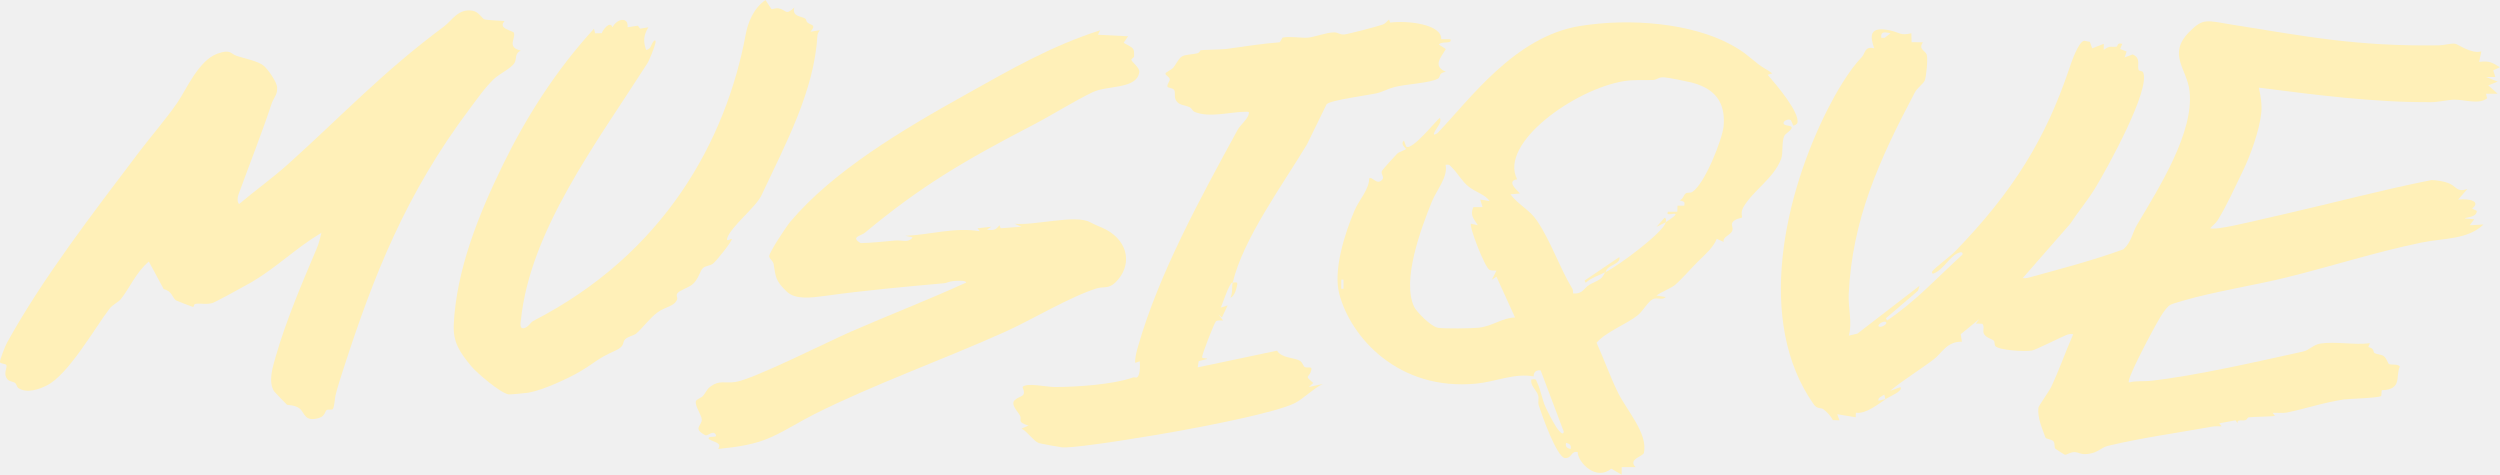
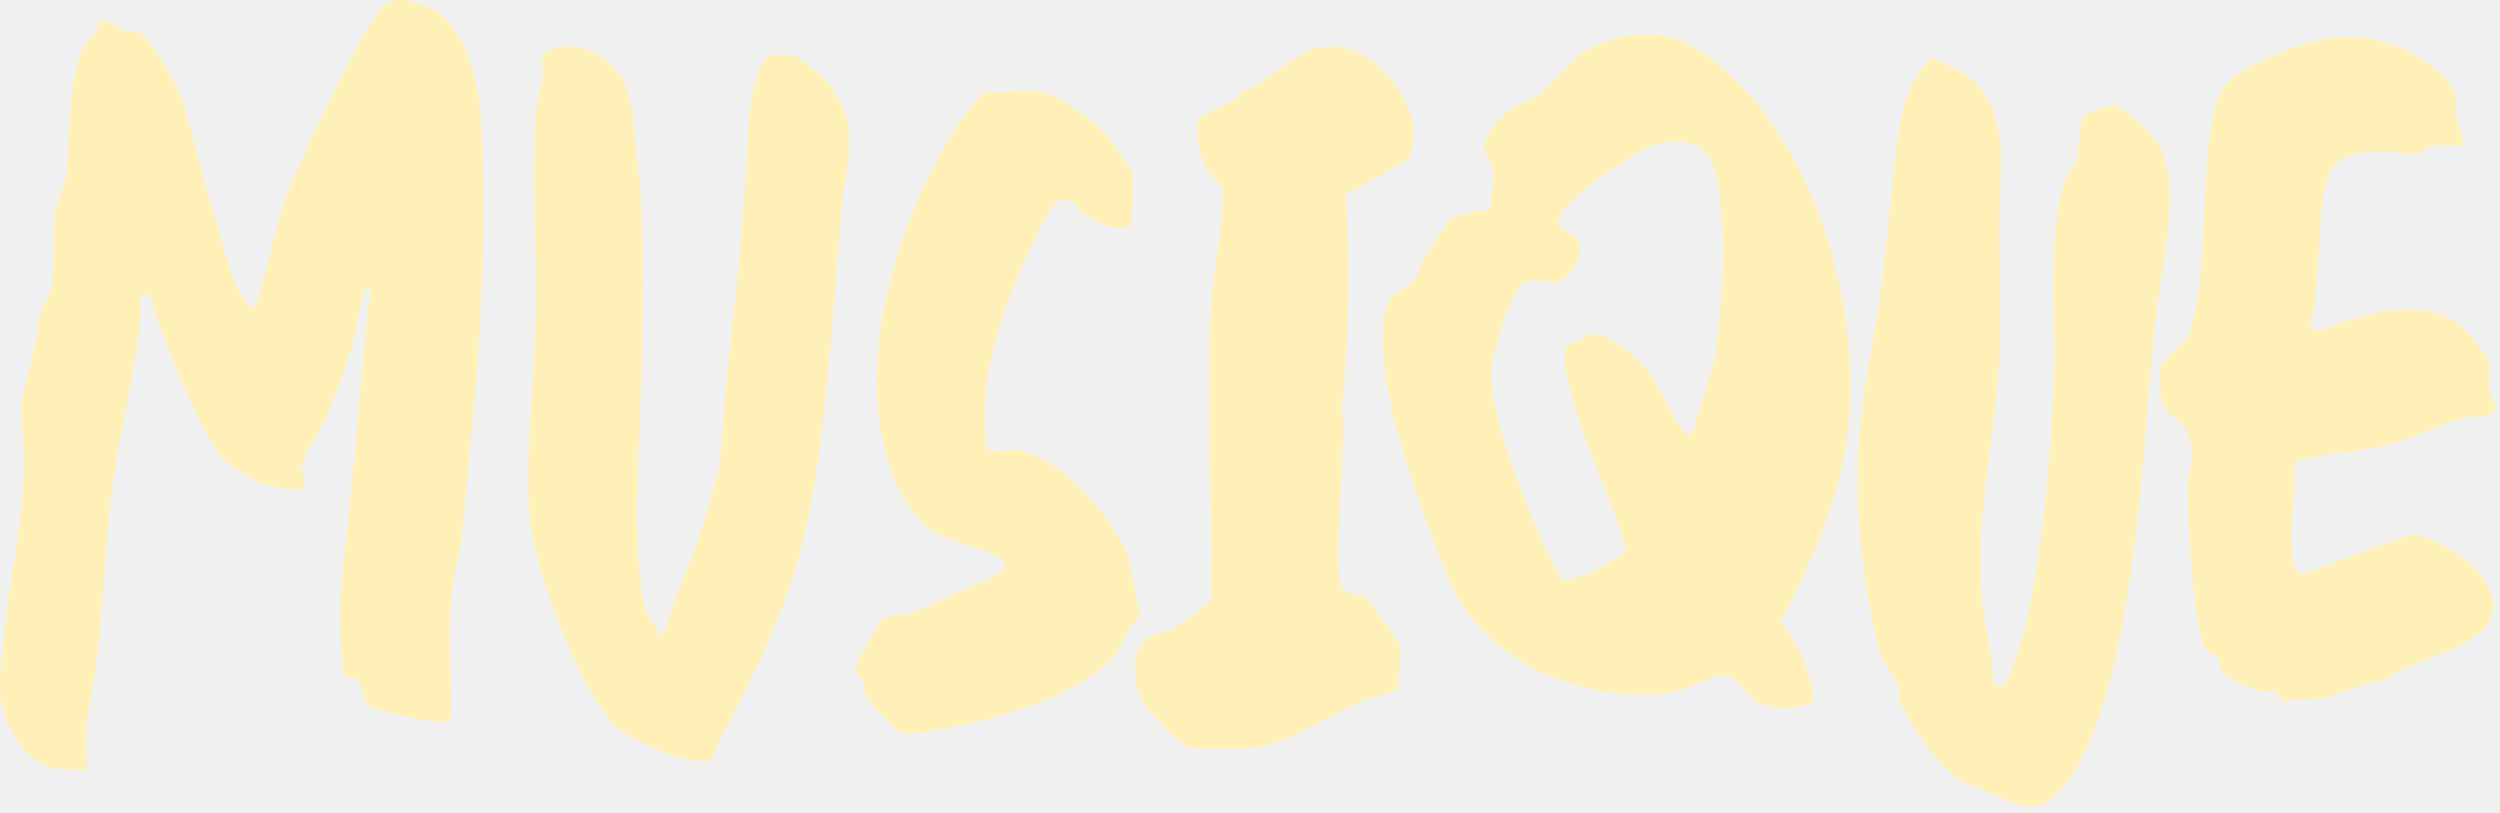
- <svg xmlns="http://www.w3.org/2000/svg" width="79" height="15" viewBox="0 0 79 15" fill="none">
-   <g clip-path="url(#clip0_103_242)">
-     <path d="M59.593 12.612C59.362 12.757 58.971 13.09 58.645 13.042L58.641 13.185L58.056 13.09L58.128 13.281L57.918 13.275C57.864 13.162 57.737 13.018 57.618 12.932C57.538 12.875 57.424 12.932 57.319 12.784C55.452 10.15 56.399 6.111 57.767 3.426C58.002 2.965 58.419 2.229 58.837 1.799C58.939 1.695 58.921 1.444 59.226 1.528C59.101 1.171 59.029 0.801 59.757 0.968C60.013 1.026 60.067 1.138 60.399 1.05L60.406 1.333L60.766 1.337C60.611 1.55 60.829 1.595 60.881 1.718C60.93 1.83 60.872 2.422 60.822 2.545C60.784 2.636 60.579 2.787 60.512 2.916C59.362 5.087 58.531 6.955 58.419 9.29C58.399 9.737 58.538 10.185 58.423 10.606L58.693 10.543L60.658 9.03L60.607 9.188L59.595 10.057L59.631 10.128C60.559 9.504 61.234 8.75 62.011 8.049C62.039 7.955 61.957 7.957 61.864 8C61.588 8.129 61.422 8.516 61.096 8.646C61.042 8.653 61.045 8.596 61.06 8.575C61.146 8.454 61.621 8.108 61.78 7.946C63.631 6.038 64.646 4.371 65.386 2.176C65.44 2.013 65.668 1.328 65.858 1.288L66.04 1.322L66.113 1.528L66.478 1.385V1.576C66.678 1.43 66.712 1.492 66.872 1.477C66.946 1.471 66.868 1.337 67.064 1.385L66.997 1.549L67.202 1.629L67.138 1.814L67.394 1.719C67.666 1.848 67.526 2.055 67.58 2.212C67.591 2.244 67.699 2.24 67.72 2.281C67.975 2.809 66.588 5.322 66.201 5.955C65.97 6.332 65.664 6.697 65.42 7.07L63.918 8.788C64.022 8.803 64.097 8.775 64.188 8.75C65.153 8.489 66.201 8.207 67.099 7.879C67.355 7.65 67.379 7.362 67.528 7.108C68.242 5.905 69.33 4.185 69.191 2.886C69.116 2.184 68.482 1.722 69.174 1.016C69.625 0.557 69.731 0.65 70.521 0.777C72.922 1.161 74.491 1.469 77.063 1.433C77.235 1.431 77.429 1.368 77.572 1.38C77.677 1.39 78.081 1.712 78.411 1.624L78.34 1.956C78.7 1.911 78.76 1.992 78.998 2.124L78.786 2.223L78.853 2.434H78.56L78.925 2.579L78.631 2.698L78.924 2.961H78.558L78.594 3.106C78.337 3.311 77.895 3.149 77.572 3.15C77.36 3.15 77.058 3.228 76.823 3.229C74.987 3.238 73.174 2.998 71.38 2.77C71.438 3.031 71.481 3.294 71.457 3.56C71.403 4.112 71.11 4.928 70.849 5.457C70.624 5.913 70.382 6.468 70.078 6.96C70.02 7.054 69.919 7.126 69.843 7.212C70.003 7.287 71.127 7.007 71.38 6.951C71.662 6.889 71.956 6.817 72.245 6.752C73.779 6.401 75.282 5.998 76.84 5.689C77.011 5.696 77.2 5.725 77.35 5.779C77.638 5.88 77.613 6.09 77.969 5.972L77.677 6.307C78.04 6.265 78.411 6.366 78.117 6.592L78.267 6.663C78.273 6.883 77.872 6.862 77.895 6.904L78.187 6.928L78.042 7.119L78.48 7.094C77.966 7.58 77.244 7.516 76.504 7.668C75.06 7.966 73.666 8.419 72.255 8.766C71.351 8.989 70.307 9.158 69.399 9.389C69.233 9.431 68.702 9.575 68.594 9.627C68.391 9.727 68.115 10.292 68.005 10.486C67.895 10.679 67.187 12.021 67.274 12.087C67.5 12.025 67.744 12.059 67.962 12.034C69.392 11.875 71.368 11.418 72.771 11.11C72.983 11.064 73.091 10.892 73.332 10.855C73.811 10.785 74.404 10.909 74.89 10.845L74.838 10.967C75.05 11.012 74.985 11.129 75.032 11.155C75.106 11.198 75.237 11.199 75.308 11.242C75.418 11.307 75.457 11.486 75.49 11.504C75.557 11.538 75.802 11.492 75.833 11.589C75.69 11.889 75.927 12.309 75.263 12.332L75.248 12.512C75.172 12.577 74.242 12.6 74.064 12.624C73.466 12.708 72.832 12.922 72.275 13.034C72.132 13.063 71.962 13.038 71.813 13.044L71.888 13.139C71.819 13.168 71.2 13.166 71.06 13.188C71.01 13.197 71.023 13.255 70.948 13.278C70.862 13.305 70.676 13.236 70.713 13.377L70.641 13.282L70.128 13.377L70.203 13.472C70.098 13.472 69.992 13.464 69.889 13.484C68.792 13.681 67.712 13.828 66.631 14.084C66.37 14.146 66.326 14.295 65.996 14.342C65.737 14.379 65.701 14.287 65.55 14.287C65.424 14.287 65.306 14.374 65.256 14.371C65.235 14.371 64.958 14.19 64.948 14.177C64.902 14.105 64.945 14.021 64.892 13.95C64.84 13.878 64.654 13.879 64.633 13.821C64.527 13.518 64.376 13.193 64.415 12.877C64.421 12.828 64.758 12.354 64.816 12.23C65.075 11.678 65.273 11.114 65.513 10.56C65.397 10.545 65.344 10.567 65.254 10.605C65.081 10.678 64.329 11.053 64.218 11.075C63.992 11.119 63.189 11.07 63.058 10.941C63.01 10.894 63.047 10.805 63.002 10.764C62.939 10.706 62.769 10.68 62.695 10.554C62.637 10.455 62.727 10.332 62.643 10.231L62.436 10.224L62.546 10.081L61.959 10.561L61.996 10.798C61.519 10.787 61.36 11.163 61.116 11.348C60.671 11.687 60.154 11.999 59.726 12.351L60.056 12.232C60.136 12.364 59.733 12.516 59.578 12.613L59.543 12.47C59.454 12.532 59.331 12.569 59.36 12.661L59.578 12.613L59.593 12.612ZM59.741 1.052C59.504 0.996 59.429 1.013 59.448 1.194H59.556L59.741 1.052ZM59.593 10.175C59.521 10.127 59.299 10.269 59.375 10.318C59.452 10.366 59.67 10.224 59.593 10.175Z" fill="#FFF0B8" />
-     <path d="M15.304 0.609C15.401 0.646 15.919 0.652 15.945 0.669C15.71 0.906 16.216 0.969 16.24 1.037C16.305 1.216 15.999 1.486 16.456 1.6C16.251 1.695 16.34 1.854 16.255 1.994C16.156 2.153 15.77 2.345 15.619 2.486C15.33 2.758 15.081 3.122 14.855 3.421C12.822 6.122 11.806 8.715 10.864 11.622C10.768 11.923 10.672 12.206 10.602 12.495C10.581 12.579 10.566 12.9 10.507 12.937C10.477 12.955 10.365 12.933 10.326 12.956C10.266 12.99 10.277 13.149 10.084 13.207C9.614 13.346 9.634 13.045 9.474 12.914C9.323 12.79 9.086 12.804 9.071 12.792C9.047 12.773 8.678 12.392 8.663 12.368C8.466 12.059 8.62 11.591 8.714 11.262C9.038 10.135 9.536 8.966 10.007 7.856C10.076 7.695 10.119 7.521 10.156 7.357C9.345 7.839 8.783 8.421 7.961 8.91C7.817 8.995 6.79 9.557 6.712 9.576C6.505 9.63 6.335 9.576 6.177 9.602C6.115 9.611 6.138 9.706 6.095 9.698C6.065 9.692 5.586 9.508 5.564 9.493C5.442 9.413 5.442 9.195 5.174 9.138L4.703 8.264C4.294 8.611 4.112 9.082 3.817 9.454C3.748 9.542 3.56 9.627 3.465 9.75C3.016 10.33 2.166 11.838 1.48 12.18C1.23 12.306 0.848 12.437 0.582 12.264C0.529 12.23 0.535 12.148 0.472 12.098C0.425 12.06 0.293 12.056 0.237 11.989C0.091 11.811 0.229 11.64 0.203 11.543C0.188 11.49 0.013 11.498 -0.002 11.444C-0.017 11.389 0.171 10.919 0.22 10.832C1.336 8.808 2.926 6.747 4.371 4.835C4.783 4.289 5.243 3.772 5.618 3.223C5.882 2.837 6.281 1.906 6.866 1.697C7.303 1.542 7.267 1.695 7.482 1.767C7.718 1.847 8.153 1.928 8.328 2.074C8.482 2.202 8.742 2.59 8.756 2.751C8.779 2.995 8.648 3.077 8.578 3.291C8.263 4.241 7.877 5.209 7.536 6.147C7.506 6.228 7.485 6.375 7.556 6.448C8.063 6.017 8.63 5.614 9.118 5.173C10.838 3.627 12.074 2.291 14.035 0.833C14.288 0.644 14.482 0.26 14.935 0.339C15.127 0.372 15.237 0.584 15.299 0.607L15.304 0.609Z" fill="#FFF0B8" />
-     <path d="M54.71 1.418C55.122 1.643 55.224 1.762 55.566 2.031C55.696 2.133 55.871 2.217 56.005 2.318L55.858 2.364C56.129 2.673 56.887 3.565 56.796 3.888C56.786 3.924 56.688 3.981 56.665 3.965L56.593 3.797C56.449 3.719 56.211 3.929 56.483 3.965C56.818 4.01 56.43 4.198 56.388 4.286C56.289 4.49 56.358 4.832 56.281 5.029C56.048 5.637 55.4 6.016 55.092 6.545C54.993 6.714 55.06 6.86 55.046 6.873C55.027 6.893 54.816 6.909 54.742 7.035C54.695 7.115 54.785 7.206 54.732 7.31C54.678 7.422 54.427 7.495 54.468 7.643L54.25 7.548C54.136 7.827 53.877 8.047 53.644 8.276C53.426 8.493 53.152 8.816 52.928 9.006C52.816 9.102 52.475 9.236 52.343 9.339L52.636 9.387C52.522 9.501 52.371 9.385 52.231 9.453C52.076 9.529 51.918 9.828 51.756 9.959C51.405 10.242 50.755 10.48 50.451 10.83C50.69 11.354 50.878 11.901 51.135 12.42C51.419 12.99 52.075 13.694 51.948 14.309C51.924 14.423 51.431 14.509 51.685 14.761H51.245V15L50.915 14.809C50.453 15.208 49.864 14.628 49.853 14.284C49.627 14.245 49.691 14.48 49.452 14.475C49.18 14.434 48.705 13.056 48.626 12.815C48.591 12.707 48.636 12.593 48.606 12.494C48.554 12.328 48.347 12.179 48.392 11.99C48.565 11.97 48.531 12.001 48.572 12.085C48.692 12.328 48.729 12.622 48.837 12.86C48.912 13.022 49.044 13.278 49.161 13.469C49.172 13.486 49.392 13.831 49.415 13.64L48.684 11.704C48.496 11.683 48.461 11.809 48.464 11.895C47.883 11.779 47.245 12.065 46.654 12.122C44.187 12.361 42.681 10.658 42.321 9.286C42.125 8.539 42.489 7.389 42.804 6.65C42.942 6.324 43.268 5.983 43.266 5.637C43.359 5.564 43.505 5.863 43.672 5.685C43.762 5.592 43.62 5.498 43.669 5.4C43.691 5.356 44.09 4.915 44.153 4.854C44.217 4.793 44.427 4.735 44.429 4.704C44.429 4.69 44.235 4.556 44.364 4.442L44.436 4.633C44.627 4.767 45.389 3.795 45.499 3.725C45.577 3.856 45.406 4.026 45.342 4.15C45.301 4.231 45.273 4.303 45.426 4.205C46.448 3.139 47.862 1.16 49.913 0.824C51.506 0.563 53.448 0.728 54.712 1.418H54.71ZM52.636 7.023C52.706 6.979 52.895 6.85 52.928 6.808C53.04 6.665 52.6 6.876 52.71 6.69H53.003L53.01 6.5L53.223 6.498C53.249 6.369 53.226 6.377 53.075 6.331C53.195 6.284 53.199 6.171 53.264 6.115C53.316 6.071 53.411 6.107 53.474 6.067C53.873 5.817 54.432 4.383 54.466 3.988C54.514 3.409 54.356 2.831 53.441 2.604C53.277 2.564 52.727 2.452 52.58 2.443C52.412 2.432 52.354 2.524 52.237 2.528C51.955 2.536 51.623 2.514 51.331 2.561C49.763 2.811 47.355 4.528 47.941 5.665C47.542 5.728 48.054 6.099 48.023 6.115L47.73 6.139C47.974 6.472 48.33 6.618 48.571 6.977C49.007 7.626 49.273 8.436 49.683 9.119C49.711 9.166 49.711 9.22 49.706 9.27C50.002 9.304 50.047 9.112 50.214 9.005C50.33 8.932 50.475 8.888 50.574 8.809C50.673 8.73 50.682 8.648 50.731 8.601C50.522 8.704 50.278 8.779 50.108 8.935L50.073 8.865L51.171 8.123C51.223 8.306 50.917 8.368 50.802 8.481C50.753 8.528 50.749 8.584 50.733 8.601C51.152 8.394 52.57 7.338 52.638 7.024L52.345 7.168L52.6 6.882C52.664 6.889 52.643 6.99 52.636 7.025V7.023ZM47.07 6.353C46.945 6.156 46.625 6.068 46.41 5.899C46.196 5.73 46.058 5.461 45.879 5.292C45.819 5.236 45.819 5.187 45.68 5.208C45.765 5.585 45.396 6.004 45.243 6.381C44.897 7.236 44.291 8.866 44.688 9.699C44.761 9.851 45.21 10.314 45.437 10.357C45.629 10.393 46.498 10.38 46.723 10.356C47.176 10.306 47.454 10.046 47.875 10.032L47.288 8.743L47.143 8.838L47.288 8.552C47.221 8.549 47.12 8.554 47.07 8.528C46.915 8.45 46.412 7.129 46.483 7.07L46.701 7.118C46.559 6.905 46.446 6.789 46.559 6.546L46.848 6.544L46.776 6.306L47.068 6.353H47.07ZM42.455 9.124V8.838H42.384V9.124H42.455ZM49.633 14.188C49.653 14.099 49.633 14.023 49.487 13.997C49.467 14.086 49.487 14.162 49.633 14.188Z" fill="#FFF0B8" />
-     <path d="M34.767 0.956L34.694 1.098L35.647 1.146L35.507 1.352C35.831 1.538 35.842 1.501 35.838 1.784C35.838 1.816 35.749 1.858 35.751 1.886C35.751 1.957 36.025 2.136 36.002 2.281C35.92 2.827 34.996 2.689 34.53 2.912C33.947 3.19 33.255 3.63 32.651 3.944C30.435 5.094 29.08 5.898 27.332 7.353C27.207 7.458 26.862 7.485 27.196 7.682C27.569 7.676 27.93 7.631 28.301 7.599C28.489 7.582 28.724 7.685 28.838 7.499L28.618 7.452C29.402 7.417 30.174 7.172 30.961 7.307L30.888 7.214L31.328 7.165L31.183 7.26C31.443 7.29 31.468 7.249 31.585 7.118L31.62 7.212L32.28 7.165L32.062 7.07C32.679 7.136 33.982 6.77 34.446 7.021C34.651 7.133 34.806 7.176 34.959 7.259C35.693 7.662 35.77 8.42 35.244 8.928C35.026 9.139 34.86 9.047 34.651 9.114C33.788 9.388 32.606 10.104 31.768 10.482C29.813 11.361 27.595 12.152 25.731 13.089C25.308 13.301 24.842 13.598 24.394 13.803C23.869 14.046 23.317 14.123 22.693 14.187C22.825 13.992 22.586 13.987 22.4 13.875C22.34 13.74 22.693 13.866 22.618 13.733C22.536 13.586 22.385 13.771 22.292 13.756C21.874 13.536 22.182 13.453 22.176 13.26C22.173 13.113 21.953 12.832 21.99 12.679C22.005 12.617 22.163 12.571 22.214 12.512C22.311 12.402 22.323 12.303 22.469 12.201C22.735 12.012 22.903 12.116 23.226 12.073C23.772 12.002 26.212 10.774 26.871 10.487C28.081 9.959 29.337 9.475 30.528 8.93C30.532 8.848 30.195 8.874 30.122 8.882C29.995 8.893 29.908 8.945 29.829 8.951C28.54 9.065 27.334 9.176 26.077 9.349C25.639 9.408 25.138 9.479 24.86 9.214C24.484 8.855 24.517 8.731 24.445 8.337C24.428 8.248 24.307 8.174 24.307 8.096C24.307 7.973 24.842 7.164 24.974 7.006C26.322 5.41 28.482 4.119 30.564 2.961C31.88 2.227 33.209 1.452 34.774 0.954L34.767 0.956Z" fill="#FFF0B8" />
-     <path d="M24.374 0.285C24.398 0.299 24.525 0.25 24.596 0.263C24.858 0.308 24.812 0.509 25.101 0.238C25.019 0.53 25.321 0.506 25.445 0.587C25.483 0.612 25.474 0.677 25.513 0.71C25.63 0.809 25.809 0.764 25.613 1.002L25.906 0.954C25.87 1.01 25.835 1.057 25.831 1.12C25.731 2.867 24.829 4.539 24.061 6.174C23.886 6.549 23.097 7.158 22.98 7.525C22.941 7.644 23.06 7.566 23.123 7.547C23.162 7.594 22.631 8.256 22.53 8.331C22.43 8.406 22.316 8.388 22.217 8.467C22.119 8.546 22.078 8.833 21.869 8.997C21.748 9.092 21.472 9.172 21.403 9.271C21.352 9.344 21.421 9.41 21.397 9.464C21.302 9.69 21.03 9.688 20.784 9.867C20.523 10.055 20.326 10.351 20.1 10.544C20.04 10.595 19.833 10.637 19.751 10.725C19.653 10.831 19.764 10.938 19.431 11.086C18.866 11.337 18.805 11.458 18.339 11.734C17.988 11.943 17.17 12.326 16.698 12.409C16.622 12.422 16.115 12.47 16.074 12.463C15.804 12.419 15.062 11.774 14.911 11.594C14.508 11.117 14.313 10.8 14.339 10.248C14.423 8.541 15.105 6.815 15.897 5.198C16.62 3.718 17.55 2.241 18.769 0.909L18.806 1.053L19.019 1.049C19.028 0.975 19.276 0.63 19.354 0.862C19.507 0.571 19.867 0.53 19.831 0.862L20.156 0.811L20.229 0.906L20.489 0.862C20.333 1.121 20.324 1.307 20.417 1.578C20.572 1.55 20.57 1.431 20.62 1.352C20.693 1.235 20.734 1.267 20.711 1.364C20.685 1.485 20.521 1.903 20.452 2.009C18.834 4.536 16.752 7.288 16.462 10.106C16.456 10.161 16.395 10.414 16.57 10.368C16.702 10.33 16.773 10.18 16.848 10.143C20.997 8.015 22.941 4.437 23.567 1.077C23.632 0.725 23.807 0.261 24.189 0.002L24.378 0.287L24.374 0.285Z" fill="#FFF0B8" />
-     <path d="M38.942 8.933C38.839 8.945 38.636 9.605 38.575 9.721L38.794 9.65L38.612 10.032L38.504 9.937L38.649 10.128C38.573 10.13 38.474 10.11 38.422 10.156C38.37 10.202 37.967 11.236 37.987 11.293C38.004 11.341 38.161 11.305 38.138 11.346L37.879 11.413L37.846 11.609L40.356 11.081C40.489 11.317 40.901 11.301 41.067 11.395C41.171 11.453 41.176 11.572 41.234 11.599C41.337 11.647 41.51 11.532 41.415 11.765C41.34 11.949 41.216 11.856 41.499 12.103L41.359 12.229L41.799 12.134C41.492 12.283 41.195 12.595 40.925 12.734C40.336 13.035 38.109 13.463 37.292 13.611C36.634 13.732 34.088 14.164 33.565 14.138C33.518 14.136 32.856 14.014 32.825 14.001C32.653 13.929 32.465 13.639 32.282 13.542L32.5 13.447C32.122 13.339 32.295 13.252 32.234 13.136C32.167 13.008 31.921 12.777 32.066 12.643C32.236 12.486 32.45 12.563 32.312 12.229C32.448 12.082 33.057 12.23 33.339 12.23C34.051 12.23 35.19 12.146 35.801 11.929C35.876 11.902 35.93 11.988 35.982 11.851C36.036 11.706 36.021 11.564 36.017 11.417L35.872 11.466C35.863 11.287 35.917 11.107 35.967 10.931C36.621 8.652 37.922 6.276 39.113 4.096C39.191 3.954 39.423 3.769 39.46 3.605C39.478 3.524 39.46 3.531 39.348 3.532C38.864 3.537 38.219 3.73 37.753 3.537C37.678 3.505 37.667 3.426 37.596 3.39C37.449 3.316 37.268 3.336 37.171 3.187C37.089 3.059 37.154 2.942 37.106 2.846C37.072 2.778 36.904 2.783 36.892 2.737C36.869 2.662 36.972 2.572 36.964 2.503C36.959 2.431 36.817 2.378 36.83 2.321C36.841 2.277 37.016 2.208 37.072 2.142C37.151 2.051 37.248 1.846 37.339 1.79C37.46 1.714 37.685 1.724 37.833 1.684C37.922 1.66 37.922 1.592 37.937 1.587C37.972 1.576 38.586 1.568 38.729 1.549C39.298 1.475 39.861 1.379 40.44 1.336L40.53 1.188C40.77 1.141 41.121 1.205 41.322 1.19C41.544 1.173 41.909 1.023 42.166 1.023C42.282 1.023 42.336 1.103 42.483 1.089C42.593 1.08 43.574 0.823 43.691 0.777C43.803 0.733 43.812 0.675 43.894 0.619L43.929 0.714C44.498 0.644 45.559 0.767 45.544 1.238L45.834 1.24C45.901 1.41 45.555 1.283 45.469 1.408L45.689 1.551C45.54 1.804 45.258 2.088 45.687 2.268C45.435 2.313 45.538 2.426 45.441 2.483C45.199 2.625 44.462 2.652 44.08 2.747C43.873 2.798 43.685 2.906 43.508 2.946C43.221 3.012 42.039 3.162 41.92 3.295L41.3 4.563C40.507 5.879 39.287 7.542 38.953 8.932C39.074 8.918 39.109 8.912 39.095 8.999C39.078 9.098 39.02 9.36 38.88 9.408C38.96 9.255 38.919 9.074 38.953 8.93L38.942 8.933Z" fill="#FFF0B8" />
-   </g>
-   <defs>
-     <clipPath id="clip0_103_242">
-       <rect width="79" height="15" fill="white" />
-     </clipPath>
-   </defs>
+ <svg xmlns="http://www.w3.org/2000/svg" width="283" height="92" viewBox="0 0 283 92" fill="none">
+   <path d="M50.999 81.611C50.404 82.208 43.111 80.647 42.058 80.042C40.431 79.11 41.56 76.342 39.272 76.634L38.994 76.213C37.829 69.719 39.035 63.397 39.626 56.969C40.206 50.668 40.85 44.339 41.355 38.025C41.494 36.288 41.838 34.422 42.038 32.681C40.979 31.483 40.276 37.715 40.143 38.191C39.471 40.607 37.999 44.718 37.004 47.111C36.427 48.501 34.457 51.199 34.185 52.591C33.999 53.535 35.174 55.326 33.604 55.43C33.099 55.463 30.303 54.999 29.731 54.813C29.392 54.702 26.093 52.634 25.682 52.317C23.158 50.369 18.54 38.347 17.336 34.816C17.177 34.348 17.246 33.85 17.232 33.371L15.863 33.367C15.783 34.432 15.981 35.587 15.855 36.636C15.258 41.672 14.43 45.588 13.483 50.457C12.002 58.065 11.875 66.496 11.035 74.194C10.563 78.507 9.13 82.77 10.007 87.118C7.429 87.212 5.236 87.29 3.276 85.409C1.316 83.527 -0.091 80.285 0.005 77.628C0.31 69.064 2.589 60.591 2.785 52.162C2.838 49.903 2.246 47.826 2.466 45.635C2.665 43.624 3.631 41.055 4.053 38.956C4.533 36.585 4.008 36.157 5.295 33.98C6.548 31.861 5.853 26.767 6.201 24.221C6.389 22.843 7.372 21.132 7.554 19.372C8.018 14.847 7.648 9.757 9.406 5.375C9.835 4.304 11.437 3.936 11.043 2.356C12.341 2.18 13.289 3.192 14.415 3.638C14.724 3.76 15.231 3.462 15.534 3.586C17.083 4.212 20.077 9.596 20.592 11.239C21.942 15.546 22.826 19.893 24.296 24.417C25.005 26.596 26.575 33.954 28.443 34.743C29.02 34.988 28.993 34.416 29.114 34.058C30.575 29.723 31.174 25.247 32.918 20.97C34.434 17.253 40.66 4.028 42.847 1.442C44.46 -0.465 45.472 -0.123 47.565 0.453C49.772 1.058 51.109 2.722 52.284 4.692C53.458 6.661 54.261 10.653 54.412 12.919C55.432 28.251 53.897 44.578 52.334 60.029C52.056 62.784 51.189 65.969 51.005 68.691C50.719 72.894 51.205 77.376 51.001 81.609L50.999 81.611Z" fill="#FFF0B8" />
+   <path d="M196.522 9.109C192.025 4.741 187.694 2.372 181.215 4.95C177.343 6.491 176.53 9.412 173.824 10.994C171.788 12.185 171.005 11.858 169.163 14.258C166.745 17.41 169.045 17.714 169.108 19.744C169.119 20.161 168.751 23.57 168.648 23.742C168.309 24.247 167.718 23.636 167.279 23.734C166.77 23.848 166.492 24.218 166.128 24.317C165.54 24.476 164.832 24.302 164.332 24.586C164.084 24.727 161.613 28.658 161.167 29.343C160.738 30.003 160.644 30.822 160.199 31.477C158.866 33.447 157.39 32.4 156.781 35.64C155.346 43.293 160.902 57.889 163.913 65.313C167.847 75.005 178.876 79.584 188.925 78.472C190.85 78.259 194.139 76.277 195.143 76.428C196.847 76.681 198.296 79.343 199.137 79.713C199.286 79.778 202.158 80.201 202.354 80.201C203.173 80.201 204.328 79.6 205.322 79.884C205.078 76.119 203.862 73.317 201.538 70.419C204.578 64.755 207.335 58.38 208.668 52.049C211.552 38.355 206.662 18.963 196.522 9.109ZM194.219 40.352L191.543 49.22C190.926 49.339 190.681 48.914 190.358 48.511C189.06 46.884 188.097 43.959 186.521 42.013C185.342 40.56 182.274 37.797 180.34 37.819C179.265 37.831 178.744 39.129 177.485 38.947C176.683 40.793 177.342 42.385 177.785 44.203C179.226 50.118 182.225 55.957 184.007 61.797C184.056 62.868 182.944 63.254 182.129 63.749C180.622 64.663 178.719 65.54 176.957 65.722C176.322 65.542 172.904 57.351 172.432 56.103C171.003 52.317 168.299 44.977 168.89 41.206C169.024 40.364 169.989 36.912 170.288 36.057C170.459 35.569 171.886 32.566 172.093 32.349C173.274 31.096 175.434 32.233 176.483 31.938C176.988 31.797 178.47 30.144 178.646 29.598C179.598 26.643 177.29 26.6 176.544 25.449C175.804 24.306 179.146 21.676 180.005 20.968C181.448 19.773 186.527 16.349 188.256 16.128C192.923 15.529 194.086 17.704 194.638 21.833C195.519 28.411 194.85 33.899 194.219 40.352Z" fill="#FFF0B8" />
+   <path d="M234.416 19.051C234.522 18.859 234.878 18.888 235.074 18.176C235.384 17.046 235.403 13.839 235.943 13.175C236.39 12.627 239.092 11.838 239.871 12.075C240.094 12.143 243.143 14.773 243.405 15.092C246.42 18.745 245.631 22.933 245.247 27.307C244.991 30.236 244.245 33.741 243.939 36.679C242.559 49.983 241.788 78.118 233.913 88.671C231.276 92.205 229.625 91.707 225.97 90.073C224.492 89.411 224.128 89.246 222.538 88.682C220.098 87.819 216.149 82.037 215.137 79.545C214.873 78.895 215.075 78.139 214.789 77.481C213.778 75.157 212.984 75.41 212.253 71.747C209.534 58.099 209.69 51.299 212.189 37.654C213.626 29.811 213.839 22.326 215.008 14.634C215.458 11.672 216.373 8.29 218.926 6.552C221.128 7.807 223.043 8.247 224.555 10.516C227.374 14.743 226.375 19.989 226.321 24.572C226.258 29.899 226.614 35.499 226.33 40.777C225.886 49.069 223.783 57.993 224.253 66.292C224.453 69.828 225.455 73.677 225.704 77.246L226.499 77.818C227.503 77.601 229.054 71.872 229.336 70.658C231.25 62.408 232.331 50.106 232.549 41.484C232.697 35.599 231.585 24.147 234.412 19.055L234.416 19.051Z" fill="#FFF0B8" />
+   <path d="M69.478 7.652C71.903 10.007 71.686 14.671 72.105 17.947C72.99 24.883 72.751 32.284 72.714 39.387C72.675 46.997 71.236 62.404 73.072 69.006C73.384 70.128 74.462 70.717 74.427 71.962L75.377 71.363C76.142 67.921 77.83 64.781 78.909 61.458C79.629 59.242 81.474 53.742 81.581 51.696C81.916 45.282 82.703 38.955 83.376 32.505C84.05 26.056 84.422 20.069 84.794 13.941C84.9 12.196 85.479 6.992 87.175 6.307C87.302 6.256 89.765 6.284 89.906 6.323C90.856 6.595 93.428 8.903 94.057 9.767C97.632 14.671 95.688 18.624 95.224 23.951C94.137 36.415 93.73 49.28 90.803 61.636C89.082 68.896 84.747 77.844 81.176 84.397C80.773 85.137 81.215 85.863 80.113 86.086C77.423 86.635 70.868 83.66 69.072 81.617C68.35 80.796 66.782 78.233 66.255 77.2C63.651 72.084 60.287 63.639 59.943 58.016C59.485 50.551 60.513 43.238 60.659 35.965C60.812 28.507 60.188 20.562 60.632 13.197C60.765 11.008 61.822 8.776 61.321 6.379C64.044 4.224 67.218 5.453 69.48 7.646L69.478 7.652Z" fill="#FFF0B8" />
+   <path d="M278.698 16.49C277.568 16.588 276.24 16.304 275.15 16.558C274.457 16.721 273.997 17.457 273.345 17.518C272.628 17.584 271.365 17.107 270.243 17.157C266.948 17.304 264.051 17.246 263.285 20.887C262.173 26.175 262.802 31.689 261.509 36.963L262.316 37.508C267.41 35.757 274.488 33.065 279.058 37.318C279.289 37.533 281.531 40.425 281.619 40.615C282.055 41.564 281.697 43.099 281.814 44.207C281.889 44.912 282.613 45.525 282.443 46.222C282.128 47.516 280.072 47.025 279.023 47.309C276.076 48.104 273.253 49.682 270.095 50.437C266.937 51.193 263.365 51.348 260.092 52.147L259.747 52.836C260.016 55.841 259.166 58.792 259.413 61.793C259.485 62.67 259.64 65.045 260.589 65.065L272.415 60.683C274.615 60.142 279.725 63.338 280.963 65.206C286.114 72.996 274.087 73.797 269.836 77.053C267.313 77.34 265.012 78.691 262.59 79.108C261.255 79.338 259.877 78.966 258.58 79.537L257.441 78.155C256.164 78.915 251.826 76.804 251.352 75.76C251.235 75.502 251.501 75.028 251.313 74.734C251.007 74.259 249.964 74.065 249.604 73.327C248.302 70.654 247.689 59.369 247.663 55.941C247.64 52.687 249.228 50.627 246.659 47.673C246.226 47.176 245.518 47.037 245.128 46.447C244.525 45.535 244.358 42.557 244.664 41.539C244.948 40.593 247.454 38.663 247.849 37.835C248.108 37.296 248.513 35.229 248.64 34.49C249.907 27.186 249.13 18.604 250.886 11.584C251.518 9.06 254.872 7.38 257.108 6.436C262.32 4.236 266.279 3.233 271.696 5.402C273.423 6.094 277.433 8.795 277.94 10.528C278.183 11.362 277.877 12.347 278.026 13.197C278.208 14.236 279.07 15.196 278.699 16.488L278.698 16.49Z" fill="#FFF0B8" />
+   <path d="M152.331 22.054C152.889 30.109 152.668 38.234 151.914 46.277C152.642 49.642 150.477 64.912 152.102 66.791C152.579 67.344 153.923 67.162 154.661 67.678C154.954 67.884 158.155 72.283 158.287 72.665C158.843 74.29 158.036 75.941 158.43 77.572C158.132 78.676 155.826 78.695 154.794 79.132C151.037 80.722 146.297 83.886 142.377 84.63C141.271 84.839 135.552 84.908 134.608 84.635C133.475 84.308 129.708 80.181 129.173 79.048C128.541 77.703 128.214 75.15 128.768 73.773C129.623 71.639 131.049 72.064 132.75 71.208C133.134 71.017 136.613 68.53 136.772 68.34C136.948 68.129 137.13 67.96 137.12 67.655C137.063 65.241 137.193 62.815 137.132 60.403C136.92 51.853 136.64 43.15 137.103 34.561C137.343 30.087 138.706 25.433 138.314 20.971C135.814 19.064 135.695 16.881 135.477 13.943C136.67 12.036 139.291 12.373 140.584 10.477C142.821 9.802 146.637 6.158 148.47 5.616C153.598 4.097 157.682 8.206 159.567 12.461C160.348 14.223 160.043 16.263 159.514 18.041L152.333 22.052L152.331 22.054Z" fill="#FFF0B8" />
+   <path d="M127.624 18.755C127.697 18.9 128.112 18.822 128.184 19.399C128.294 20.276 128.286 25.33 127.838 25.641C126.18 26.226 124.014 25.151 122.651 24.229C121.829 23.673 121.921 22.383 120.071 22.673C119.196 22.81 118.105 25.238 117.647 26.132C113.966 33.314 110.714 41.923 111.607 50.101C111.819 52.041 113.455 50.709 115.219 50.968C119.814 51.642 126.254 58.768 127.648 62.999C128.276 64.904 128.517 67.676 129.206 69.675C127.853 70.498 127.35 72.689 126.442 73.865C122.203 79.359 110.417 82.1 103.846 82.96C103.247 83.038 102.419 83.11 101.857 82.926C101.591 82.84 98.131 79.108 98.022 78.852C97.732 78.177 97.972 77.577 97.83 77.037C97.767 76.796 96.945 76.661 96.888 75.494C96.864 74.989 99.623 70.29 99.927 70.083C100.688 69.566 102.219 69.742 103.081 69.446C105.066 68.767 108.324 67.103 110.485 66.171C111.445 65.758 113.878 64.898 113.716 63.864C113.8 63.361 113.541 63.41 113.265 63.242C111.09 61.924 107.345 61.366 105.256 59.898C103.425 58.609 101.677 55.616 100.939 53.535C96.688 41.547 101.285 25.666 107.776 15.223C108.862 13.475 109.953 11.715 111.601 10.419C113.986 10.783 116.341 9.755 118.652 10.665C122.182 12.057 125.917 15.352 127.624 18.755Z" fill="#FFF0B8" />
</svg>
